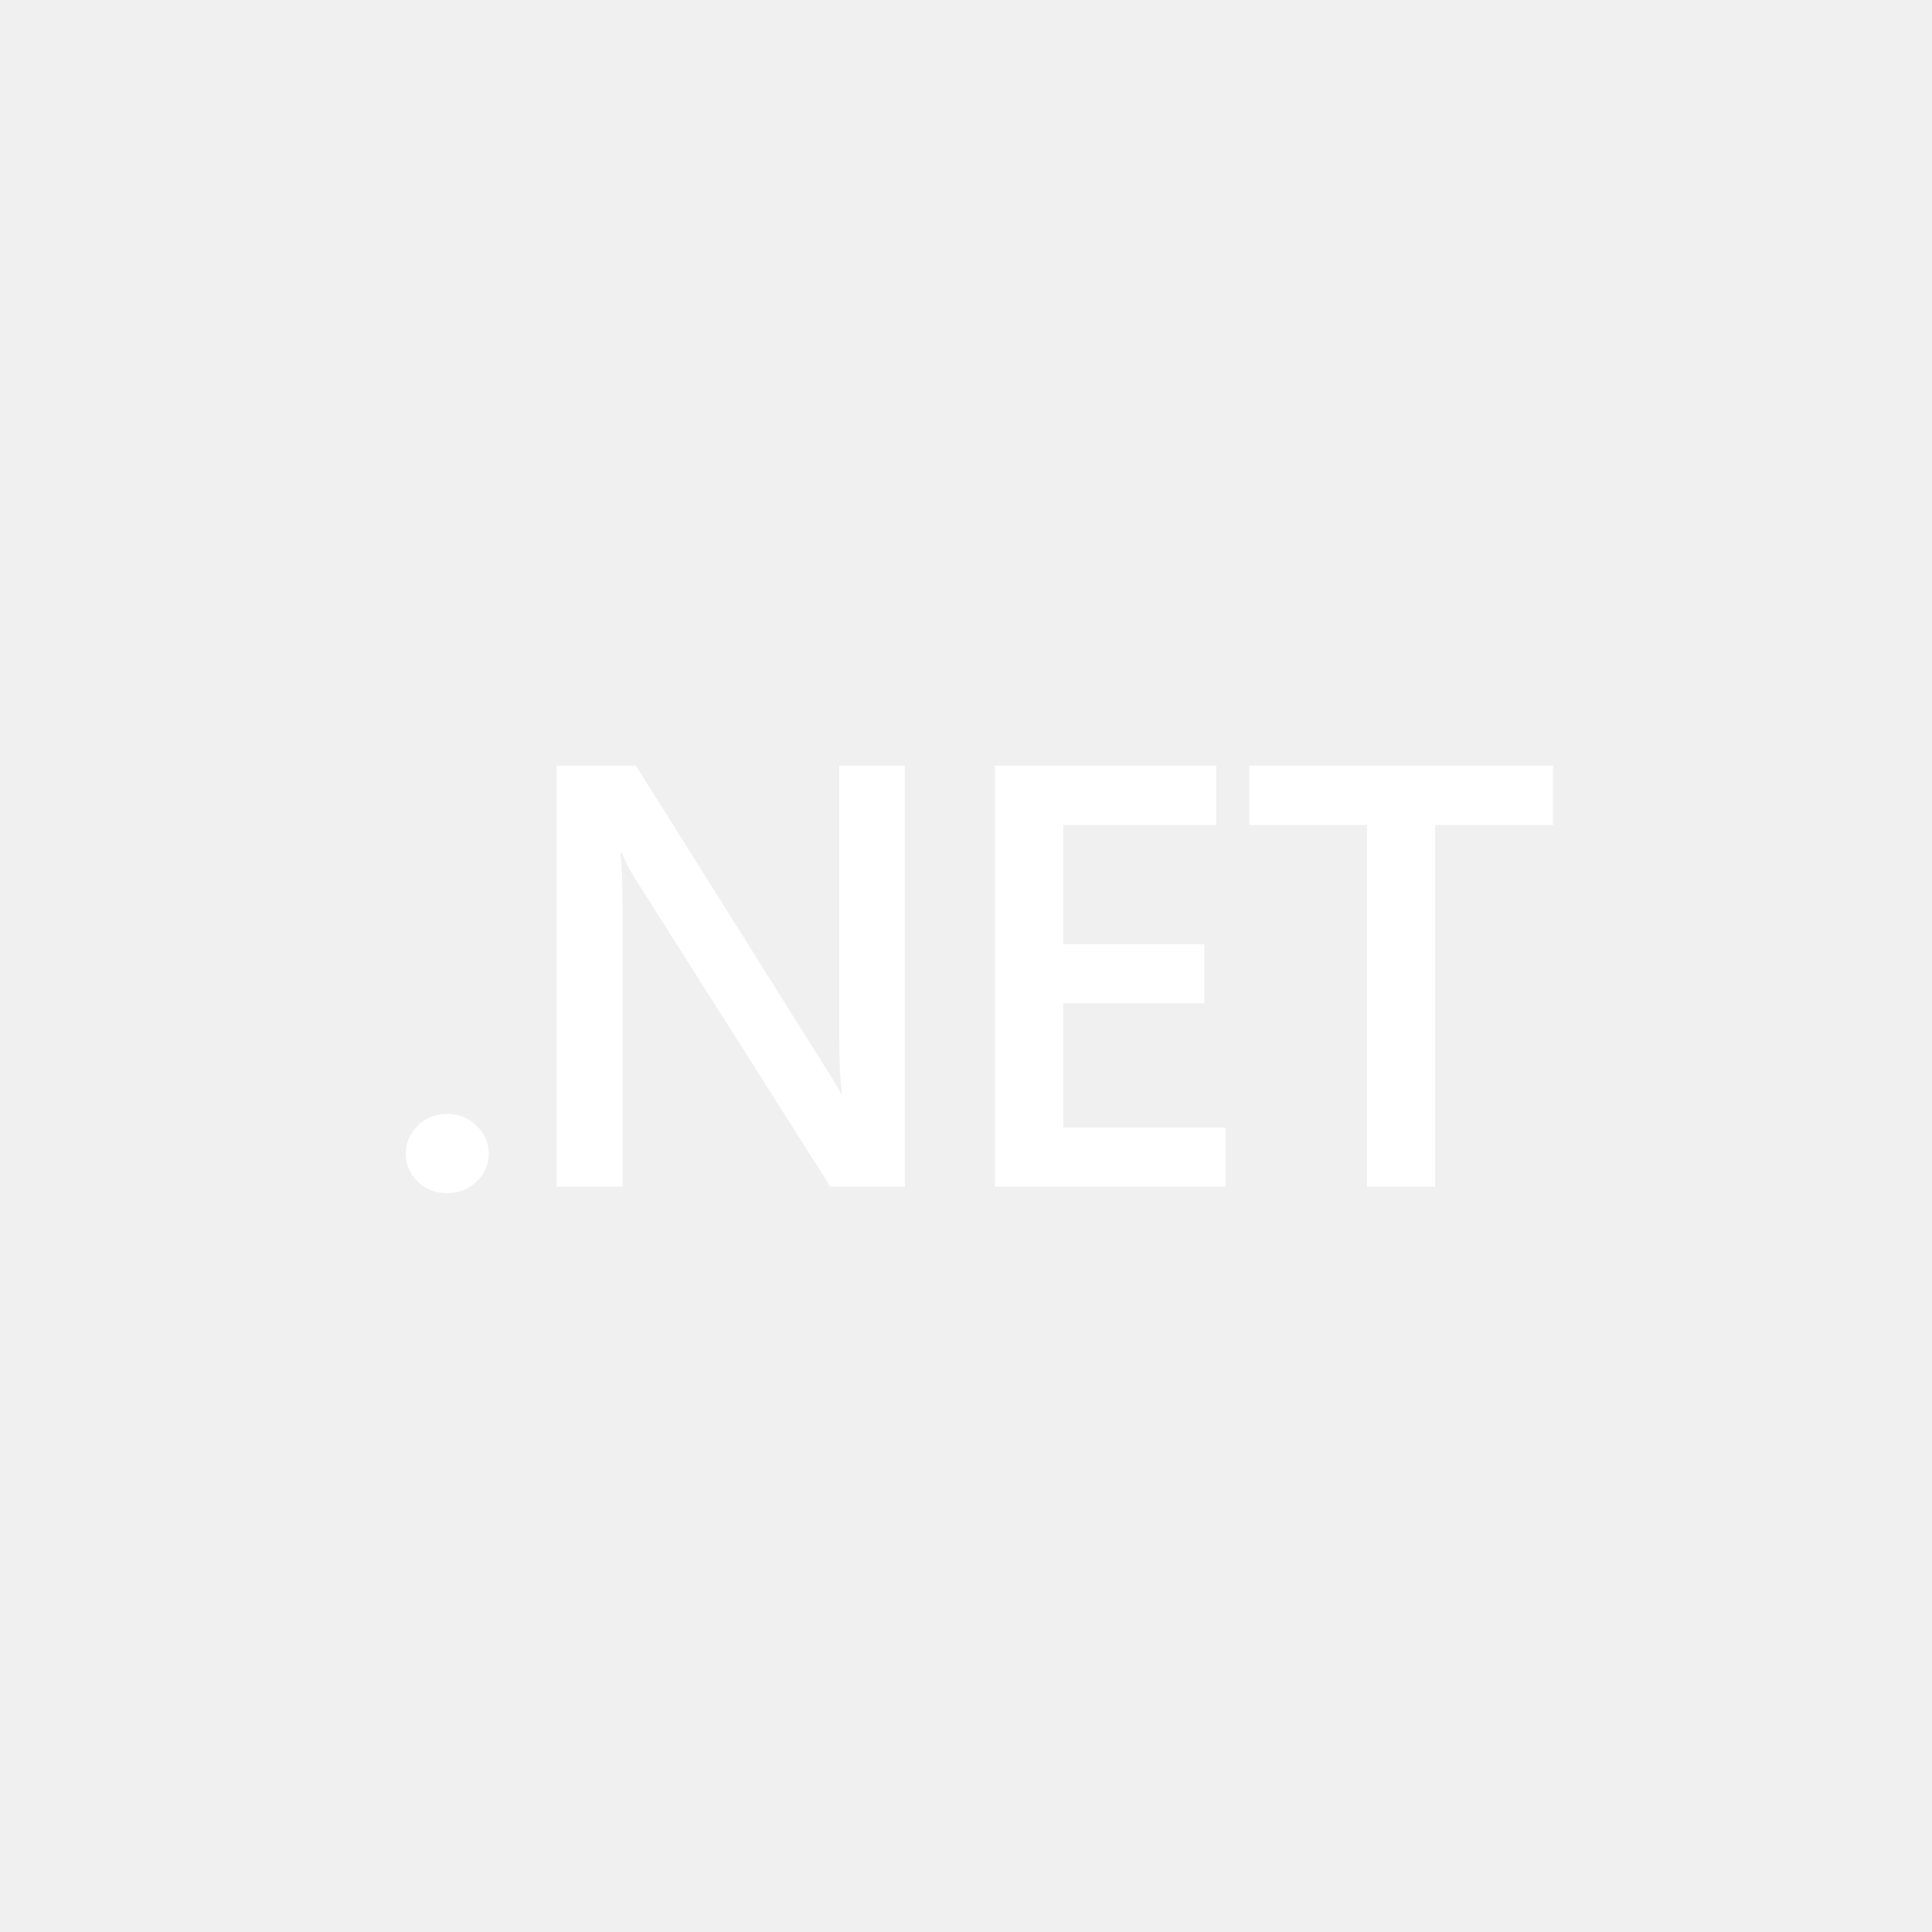
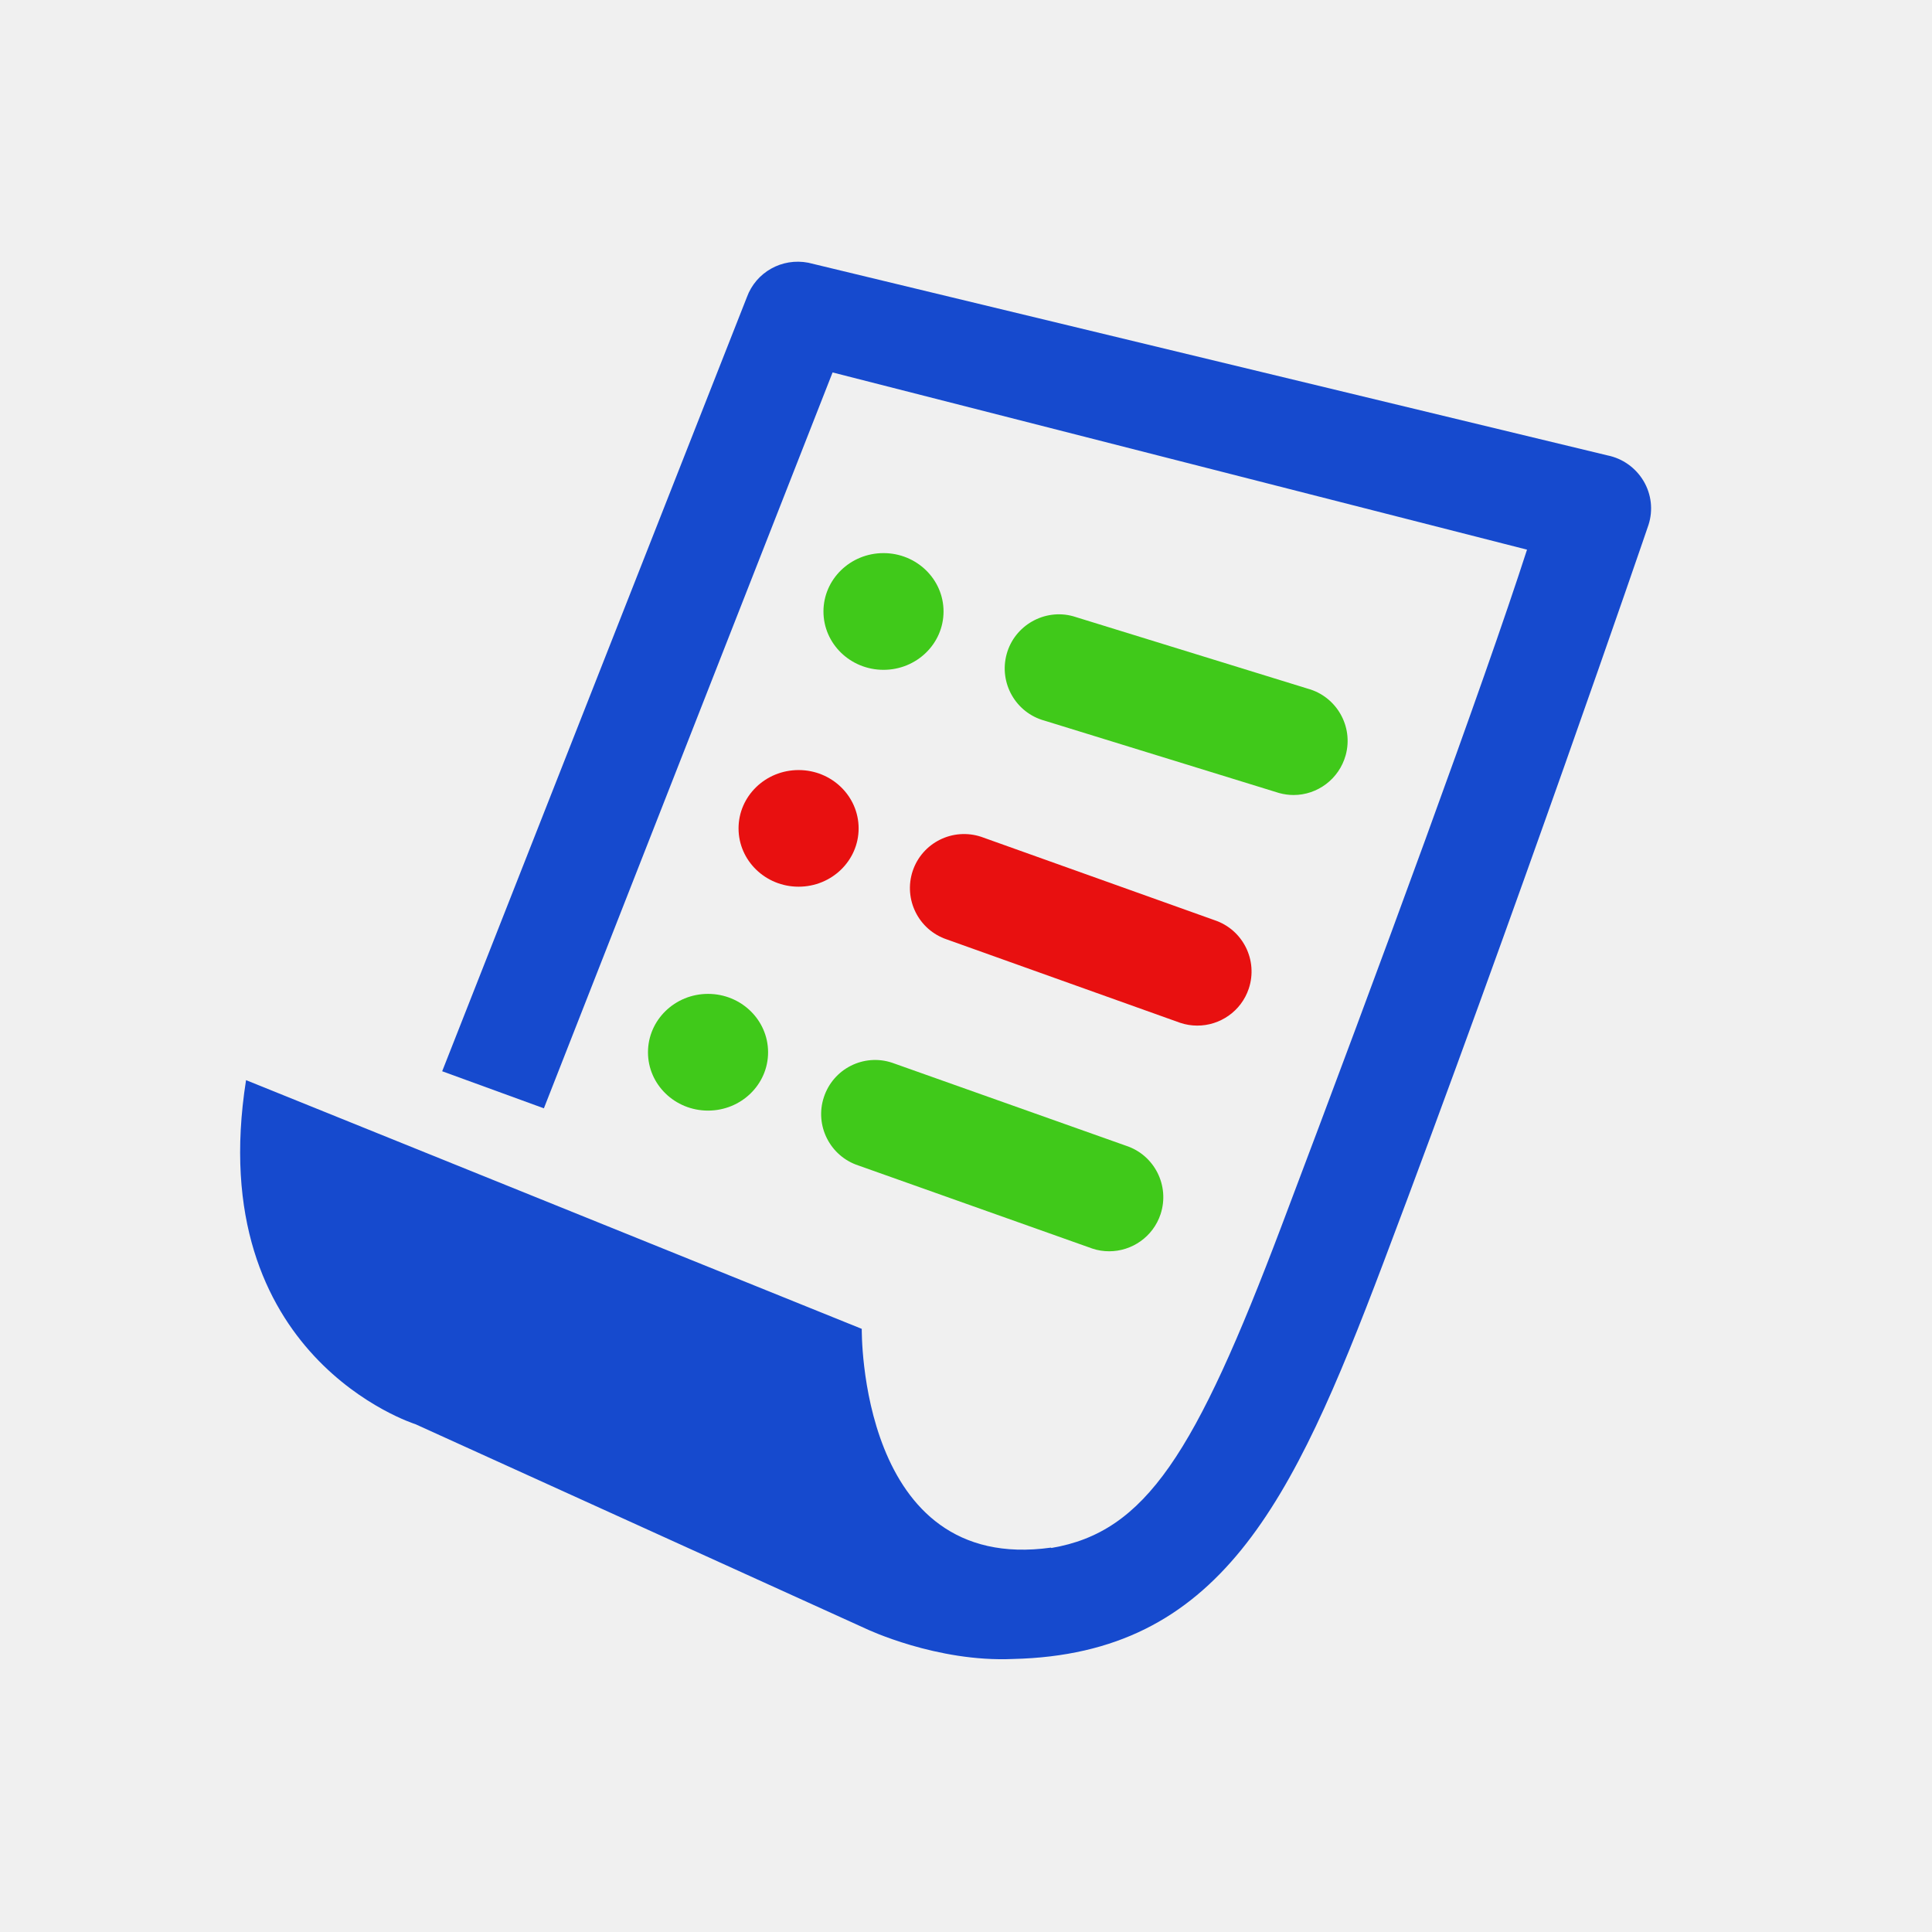
- <svg xmlns="http://www.w3.org/2000/svg" width="456" height="456" viewBox="0 0 456 456" version="1.1" xml:space="preserve" style="fill-rule:evenodd;clip-rule:evenodd;stroke-linejoin:round;stroke-miterlimit:2;">
-   <path d="m 105.5,281.609 c -2.703,0 -5.001,-0.9 -6.893,-2.702 -1.892,-1.848 -2.838,-4.042 -2.838,-6.582 0,-2.587 0.946,-4.804 2.838,-6.652 1.892,-1.848 4.19,-2.772 6.893,-2.772 2.748,0 5.068,0.924 6.96,2.772 1.937,1.848 2.906,4.064 2.906,6.652 0,2.54 -0.968,4.734 -2.906,6.582 -1.892,1.802 -4.212,2.702 -6.96,2.702 z" style="fill:#ffffff;fill-rule:nonzero;stroke-width:0.838" />
-   <path d="M 213.561,280.084 H 195.99 L 149.7,207.054 c -1.171,-1.848 -2.14,-3.765 -2.906,-5.751 h -0.406 c 0.361,2.125 0.541,6.675 0.541,13.65 v 65.132 h -15.543 v -99.36 h 18.719 l 44.737,71.298 c 1.892,2.957 3.109,4.989 3.649,6.098 h 0.27 c -0.45,-2.632 -0.676,-7.09 -0.676,-13.373 v -64.023 h 15.476 z" style="fill:#ffffff;fill-rule:nonzero;stroke-width:0.838" />
-   <path d="m 289.251,280.084 h -54.401 v -99.36 h 52.238 v 13.997 h -36.154 v 28.131 h 33.316 v 13.927 h -33.316 v 29.378 h 38.316 z" style="fill:#ffffff;fill-rule:nonzero;stroke-width:0.838" />
-   <path d="M 366.565,194.721 H 338.722 v 85.363 h -16.084 v -85.363 h -27.775 v -13.997 h 71.701 z" style="fill:#ffffff;fill-rule:nonzero;stroke-width:0.838" />
+ <svg xmlns="http://www.w3.org/2000/svg" width="450" height="450">
+   <g>
+     <g id="svg_1">
+       <g id="svg_2">
+         <g id="svg_3">
+           <path fill="#164ace" d="m382.807,112.021c-1.844,-3.083 -4.884,-5.245 -8.392,-5.951l-186.155,-44.878c-6.135,-1.189 -12.188,2.2 -14.311,8.062l-70.957,180.262l23.689,8.633l67.244,-171.4l161.747,41.275c-10.102,31.316 -34.139,96.678 -57.181,157.538c-20.089,53.1 -31.649,71.283 -53.621,74.996c-0.026,-0.026 -0.05,-0.051 -0.05,-0.09c-44.904,6.295 -44.098,-50.952 -44.098,-50.952l-143.412,-57.93c-10.191,64.596 39.444,80.132 39.444,80.132l104.997,47.671c0.025,0.013 16.416,7.821 34.231,7.018c48.052,-1.131 64.938,-36.023 86.097,-91.921c30.568,-80.787 61.593,-171.308 61.898,-172.268c1.094,-3.425 0.662,-7.119 -1.169,-10.196z" id="svg_4" />
+           <path fill="#40c91a" d="m297.953,184.716c1.094,0.299 2.226,0.458 3.344,0.458c5.53,0 10.591,-3.687 12.141,-9.282c1.843,-6.72 -2.137,-13.663 -8.848,-15.494l-54.636,-16.863c-6.637,-1.837 -13.657,2.111 -15.488,8.825c-1.832,6.72 2.111,13.663 8.849,15.501l54.638,16.857z" id="svg_5" />
+           <path fill="#e81010" d="m212.585,202.86c-2.19,6.619 1.365,13.746 7.966,15.956l54.349,19.422c1.319,0.439 2.616,0.636 3.925,0.644c5.301,0.028 10.267,-3.316 12.037,-8.611c2.196,-6.601 -1.353,-13.739 -7.979,-15.947l-54.329,-19.409c-6.639,-2.197 -13.752,1.357 -15.968,7.946z" id="svg_6" />
+           <path fill="#40c91a" d="m207.804,247.538c-6.612,-2.212 -13.752,1.398 -15.914,8.037c-2.174,6.587 1.45,13.733 8.062,15.894l54.463,19.341c1.312,0.444 2.619,0.635 3.944,0.635c5.289,0 10.223,-3.369 11.966,-8.659c2.173,-6.625 -1.437,-13.758 -8.049,-15.92l-54.472,-19.329z" id="svg_7" />
+           <path fill="#40c91a" d="m205.787,128.831c7.718,0 13.981,6.091 13.981,13.593c0,7.508 -6.263,13.592 -13.981,13.592c-7.724,0 -13.987,-6.085 -13.987,-13.592c0.001,-7.502 6.263,-13.593 13.987,-13.593z" id="svg_8" />
+           <path fill="#e81010" d="m186.009,179.362c7.725,0 13.981,6.085 13.981,13.586c0,7.496 -6.256,13.58 -13.981,13.58c-7.724,0 -13.987,-6.084 -13.987,-13.58c0,-7.501 6.263,-13.586 13.987,-13.586z" id="svg_9" />
+           <path fill="#40c91a" d="m164.914,231.495c7.725,0 13.987,6.091 13.987,13.606c0,7.501 -6.262,13.579 -13.987,13.579c-7.724,0 -13.987,-6.077 -13.987,-13.579c0,-7.515 6.263,-13.606 13.987,-13.606z" id="svg_10" />
+         </g>
+       </g>
+     </g>
+   </g>
</svg>
